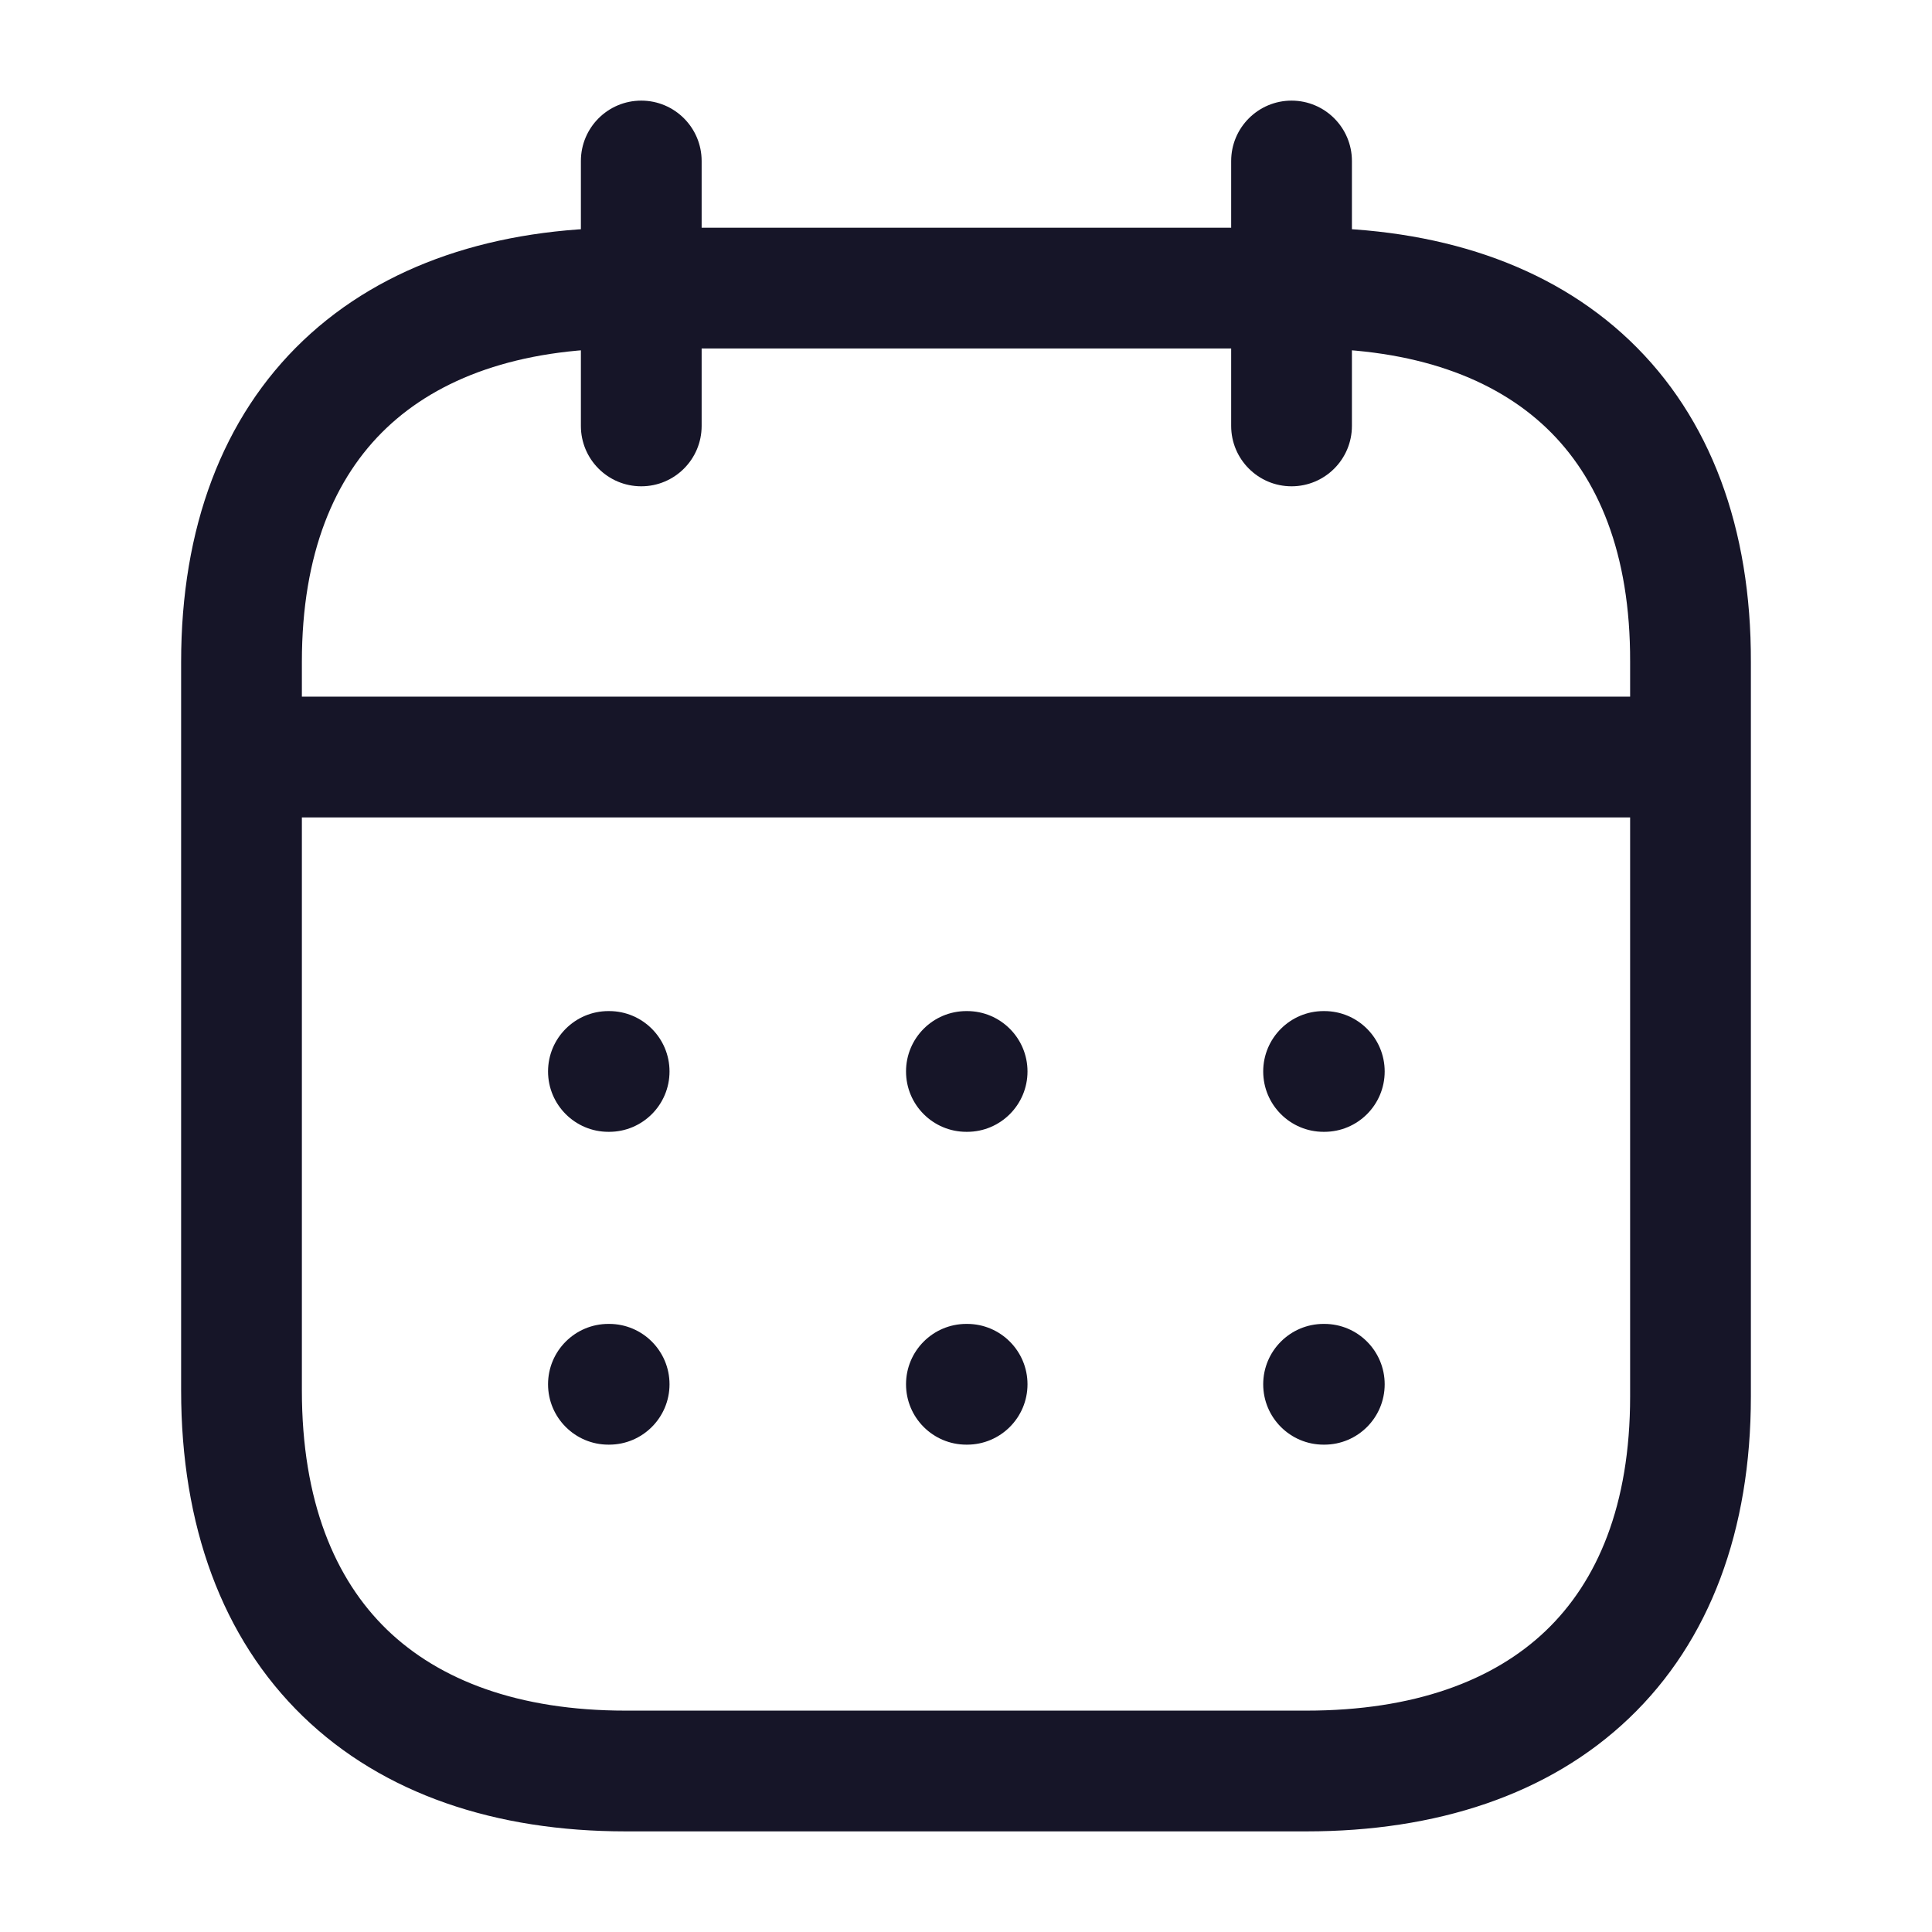
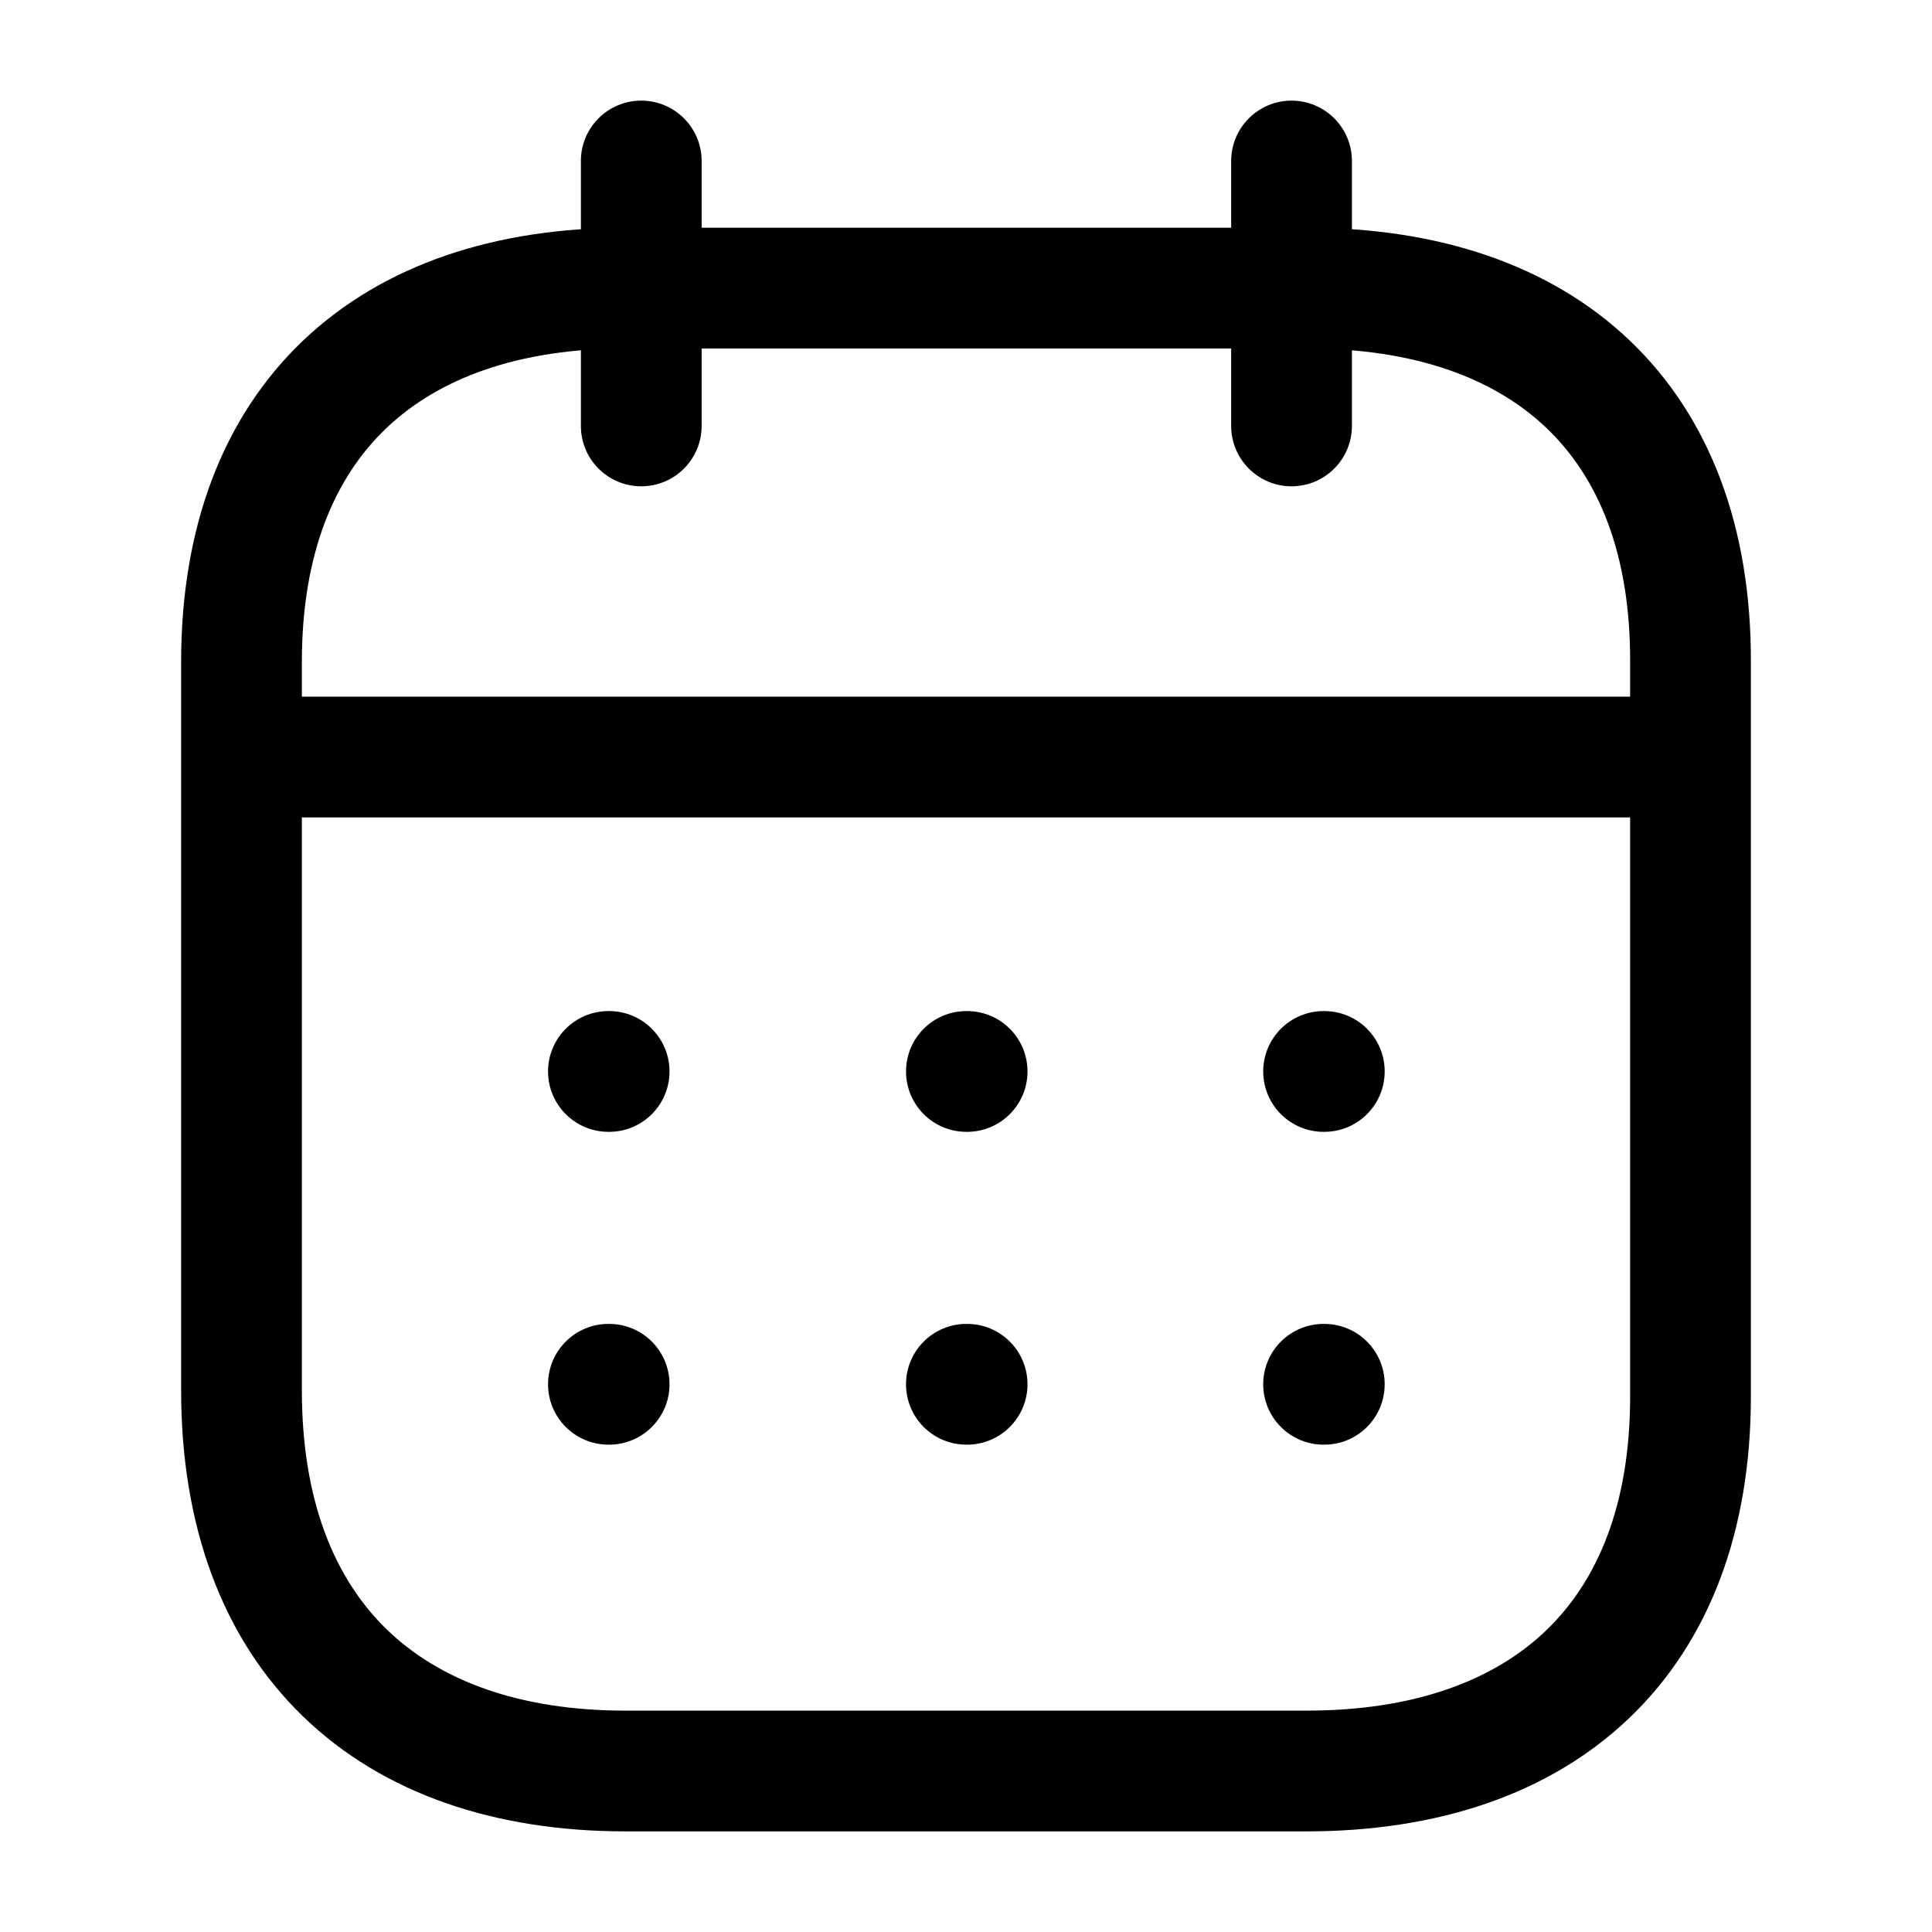
- <svg xmlns="http://www.w3.org/2000/svg" viewBox="0 0 24 24" fill="none">
-   <path fill-rule="evenodd" clip-rule="evenodd" d="M2.343 9.404C2.343 8.99 2.678 8.654 3.093 8.654H20.917C21.331 8.654 21.667 8.99 21.667 9.404C21.667 9.818 21.331 10.154 20.917 10.154H3.093C2.678 10.154 2.343 9.818 2.343 9.404Z" fill="#161528" />
-   <path fill-rule="evenodd" clip-rule="evenodd" d="M15.692 13.31C15.692 12.896 16.028 12.56 16.442 12.56H16.451C16.866 12.56 17.201 12.896 17.201 13.31C17.201 13.724 16.866 14.06 16.451 14.06H16.442C16.028 14.06 15.692 13.724 15.692 13.31Z" fill="#161528" />
-   <path fill-rule="evenodd" clip-rule="evenodd" d="M11.255 13.31C11.255 12.896 11.59 12.56 12.005 12.56H12.014C12.428 12.56 12.764 12.896 12.764 13.31C12.764 13.724 12.428 14.06 12.014 14.06H12.005C11.59 14.06 11.255 13.724 11.255 13.31Z" fill="#161528" />
-   <path fill-rule="evenodd" clip-rule="evenodd" d="M6.808 13.31C6.808 12.896 7.144 12.56 7.558 12.56H7.567C7.981 12.56 8.317 12.896 8.317 13.31C8.317 13.724 7.981 14.06 7.567 14.06H7.558C7.144 14.06 6.808 13.724 6.808 13.31Z" fill="#161528" />
-   <path fill-rule="evenodd" clip-rule="evenodd" d="M15.692 17.196C15.692 16.782 16.028 16.446 16.442 16.446H16.451C16.866 16.446 17.201 16.782 17.201 17.196C17.201 17.61 16.866 17.946 16.451 17.946H16.442C16.028 17.946 15.692 17.61 15.692 17.196Z" fill="#161528" />
-   <path fill-rule="evenodd" clip-rule="evenodd" d="M11.255 17.196C11.255 16.782 11.59 16.446 12.005 16.446H12.014C12.428 16.446 12.764 16.782 12.764 17.196C12.764 17.61 12.428 17.946 12.014 17.946H12.005C11.59 17.946 11.255 17.61 11.255 17.196Z" fill="#161528" />
-   <path fill-rule="evenodd" clip-rule="evenodd" d="M6.808 17.196C6.808 16.782 7.144 16.446 7.558 16.446H7.567C7.981 16.446 8.317 16.782 8.317 17.196C8.317 17.61 7.981 17.946 7.567 17.946H7.558C7.144 17.946 6.808 17.61 6.808 17.196Z" fill="#161528" />
-   <path fill-rule="evenodd" clip-rule="evenodd" d="M16.044 1.25C16.458 1.25 16.794 1.586 16.794 2V5.291C16.794 5.705 16.458 6.041 16.044 6.041C15.63 6.041 15.294 5.705 15.294 5.291V2C15.294 1.586 15.63 1.25 16.044 1.25Z" fill="#161528" />
-   <path fill-rule="evenodd" clip-rule="evenodd" d="M7.966 1.25C8.38 1.25 8.716 1.586 8.716 2V5.291C8.716 5.705 8.38 6.041 7.966 6.041C7.551 6.041 7.216 5.705 7.216 5.291V2C7.216 1.586 7.551 1.25 7.966 1.25Z" fill="#161528" />
-   <path fill-rule="evenodd" clip-rule="evenodd" d="M3.767 4.229C4.769 3.277 6.168 2.829 7.771 2.829H16.238C17.846 2.829 19.245 3.277 20.245 4.23C21.25 5.189 21.755 6.566 21.75 8.223V17.348C21.75 19.005 21.243 20.384 20.237 21.344C19.237 22.299 17.838 22.75 16.229 22.75H7.771C6.163 22.75 4.763 22.29 3.762 21.32C2.758 20.346 2.25 18.951 2.25 17.272V8.222C2.25 6.563 2.76 5.187 3.767 4.229ZM4.801 5.317C4.157 5.929 3.75 6.874 3.75 8.222V17.272C3.75 18.647 4.159 19.616 4.806 20.243C5.457 20.873 6.442 21.25 7.771 21.25H16.229C17.566 21.25 18.553 20.878 19.201 20.259C19.844 19.645 20.25 18.697 20.25 17.348V8.222L20.25 8.22C20.254 6.871 19.851 5.927 19.21 5.316C18.563 4.699 17.577 4.329 16.238 4.329H7.771C6.438 4.329 5.451 4.699 4.801 5.317Z" fill="#161528" />
+ <svg xmlns="http://www.w3.org/2000/svg" viewBox="0 0 24 24">
+   <path fill-rule="evenodd" clip-rule="evenodd" d="M2.343 9.404C2.343 8.99 2.678 8.654 3.093 8.654H20.917C21.331 8.654 21.667 8.99 21.667 9.404C21.667 9.818 21.331 10.154 20.917 10.154H3.093C2.678 10.154 2.343 9.818 2.343 9.404Z" />
+   <path fill-rule="evenodd" clip-rule="evenodd" d="M15.692 13.31C15.692 12.896 16.028 12.56 16.442 12.56H16.451C16.866 12.56 17.201 12.896 17.201 13.31C17.201 13.724 16.866 14.06 16.451 14.06H16.442C16.028 14.06 15.692 13.724 15.692 13.31Z" />
+   <path fill-rule="evenodd" clip-rule="evenodd" d="M11.255 13.31C11.255 12.896 11.59 12.56 12.005 12.56H12.014C12.428 12.56 12.764 12.896 12.764 13.31C12.764 13.724 12.428 14.06 12.014 14.06H12.005C11.59 14.06 11.255 13.724 11.255 13.31Z" />
+   <path fill-rule="evenodd" clip-rule="evenodd" d="M6.808 13.31C6.808 12.896 7.144 12.56 7.558 12.56H7.567C7.981 12.56 8.317 12.896 8.317 13.31C8.317 13.724 7.981 14.06 7.567 14.06H7.558C7.144 14.06 6.808 13.724 6.808 13.31Z" />
+   <path fill-rule="evenodd" clip-rule="evenodd" d="M15.692 17.196C15.692 16.782 16.028 16.446 16.442 16.446H16.451C16.866 16.446 17.201 16.782 17.201 17.196C17.201 17.61 16.866 17.946 16.451 17.946H16.442C16.028 17.946 15.692 17.61 15.692 17.196Z" />
+   <path fill-rule="evenodd" clip-rule="evenodd" d="M11.255 17.196C11.255 16.782 11.59 16.446 12.005 16.446H12.014C12.428 16.446 12.764 16.782 12.764 17.196C12.764 17.61 12.428 17.946 12.014 17.946H12.005C11.59 17.946 11.255 17.61 11.255 17.196Z" />
+   <path fill-rule="evenodd" clip-rule="evenodd" d="M6.808 17.196C6.808 16.782 7.144 16.446 7.558 16.446H7.567C7.981 16.446 8.317 16.782 8.317 17.196C8.317 17.61 7.981 17.946 7.567 17.946H7.558C7.144 17.946 6.808 17.61 6.808 17.196Z" />
+   <path fill-rule="evenodd" clip-rule="evenodd" d="M16.044 1.25C16.458 1.25 16.794 1.586 16.794 2V5.291C16.794 5.705 16.458 6.041 16.044 6.041C15.63 6.041 15.294 5.705 15.294 5.291V2C15.294 1.586 15.63 1.25 16.044 1.25Z" />
+   <path fill-rule="evenodd" clip-rule="evenodd" d="M7.966 1.25C8.38 1.25 8.716 1.586 8.716 2V5.291C8.716 5.705 8.38 6.041 7.966 6.041C7.551 6.041 7.216 5.705 7.216 5.291V2C7.216 1.586 7.551 1.25 7.966 1.25Z" />
+   <path fill-rule="evenodd" clip-rule="evenodd" d="M3.767 4.229C4.769 3.277 6.168 2.829 7.771 2.829H16.238C17.846 2.829 19.245 3.277 20.245 4.23C21.25 5.189 21.755 6.566 21.75 8.223V17.348C21.75 19.005 21.243 20.384 20.237 21.344C19.237 22.299 17.838 22.75 16.229 22.75H7.771C6.163 22.75 4.763 22.29 3.762 21.32C2.758 20.346 2.25 18.951 2.25 17.272V8.222C2.25 6.563 2.76 5.187 3.767 4.229ZM4.801 5.317C4.157 5.929 3.75 6.874 3.75 8.222V17.272C3.75 18.647 4.159 19.616 4.806 20.243C5.457 20.873 6.442 21.25 7.771 21.25H16.229C17.566 21.25 18.553 20.878 19.201 20.259C19.844 19.645 20.25 18.697 20.25 17.348V8.222L20.25 8.22C20.254 6.871 19.851 5.927 19.21 5.316C18.563 4.699 17.577 4.329 16.238 4.329H7.771C6.438 4.329 5.451 4.699 4.801 5.317Z" />
</svg>
